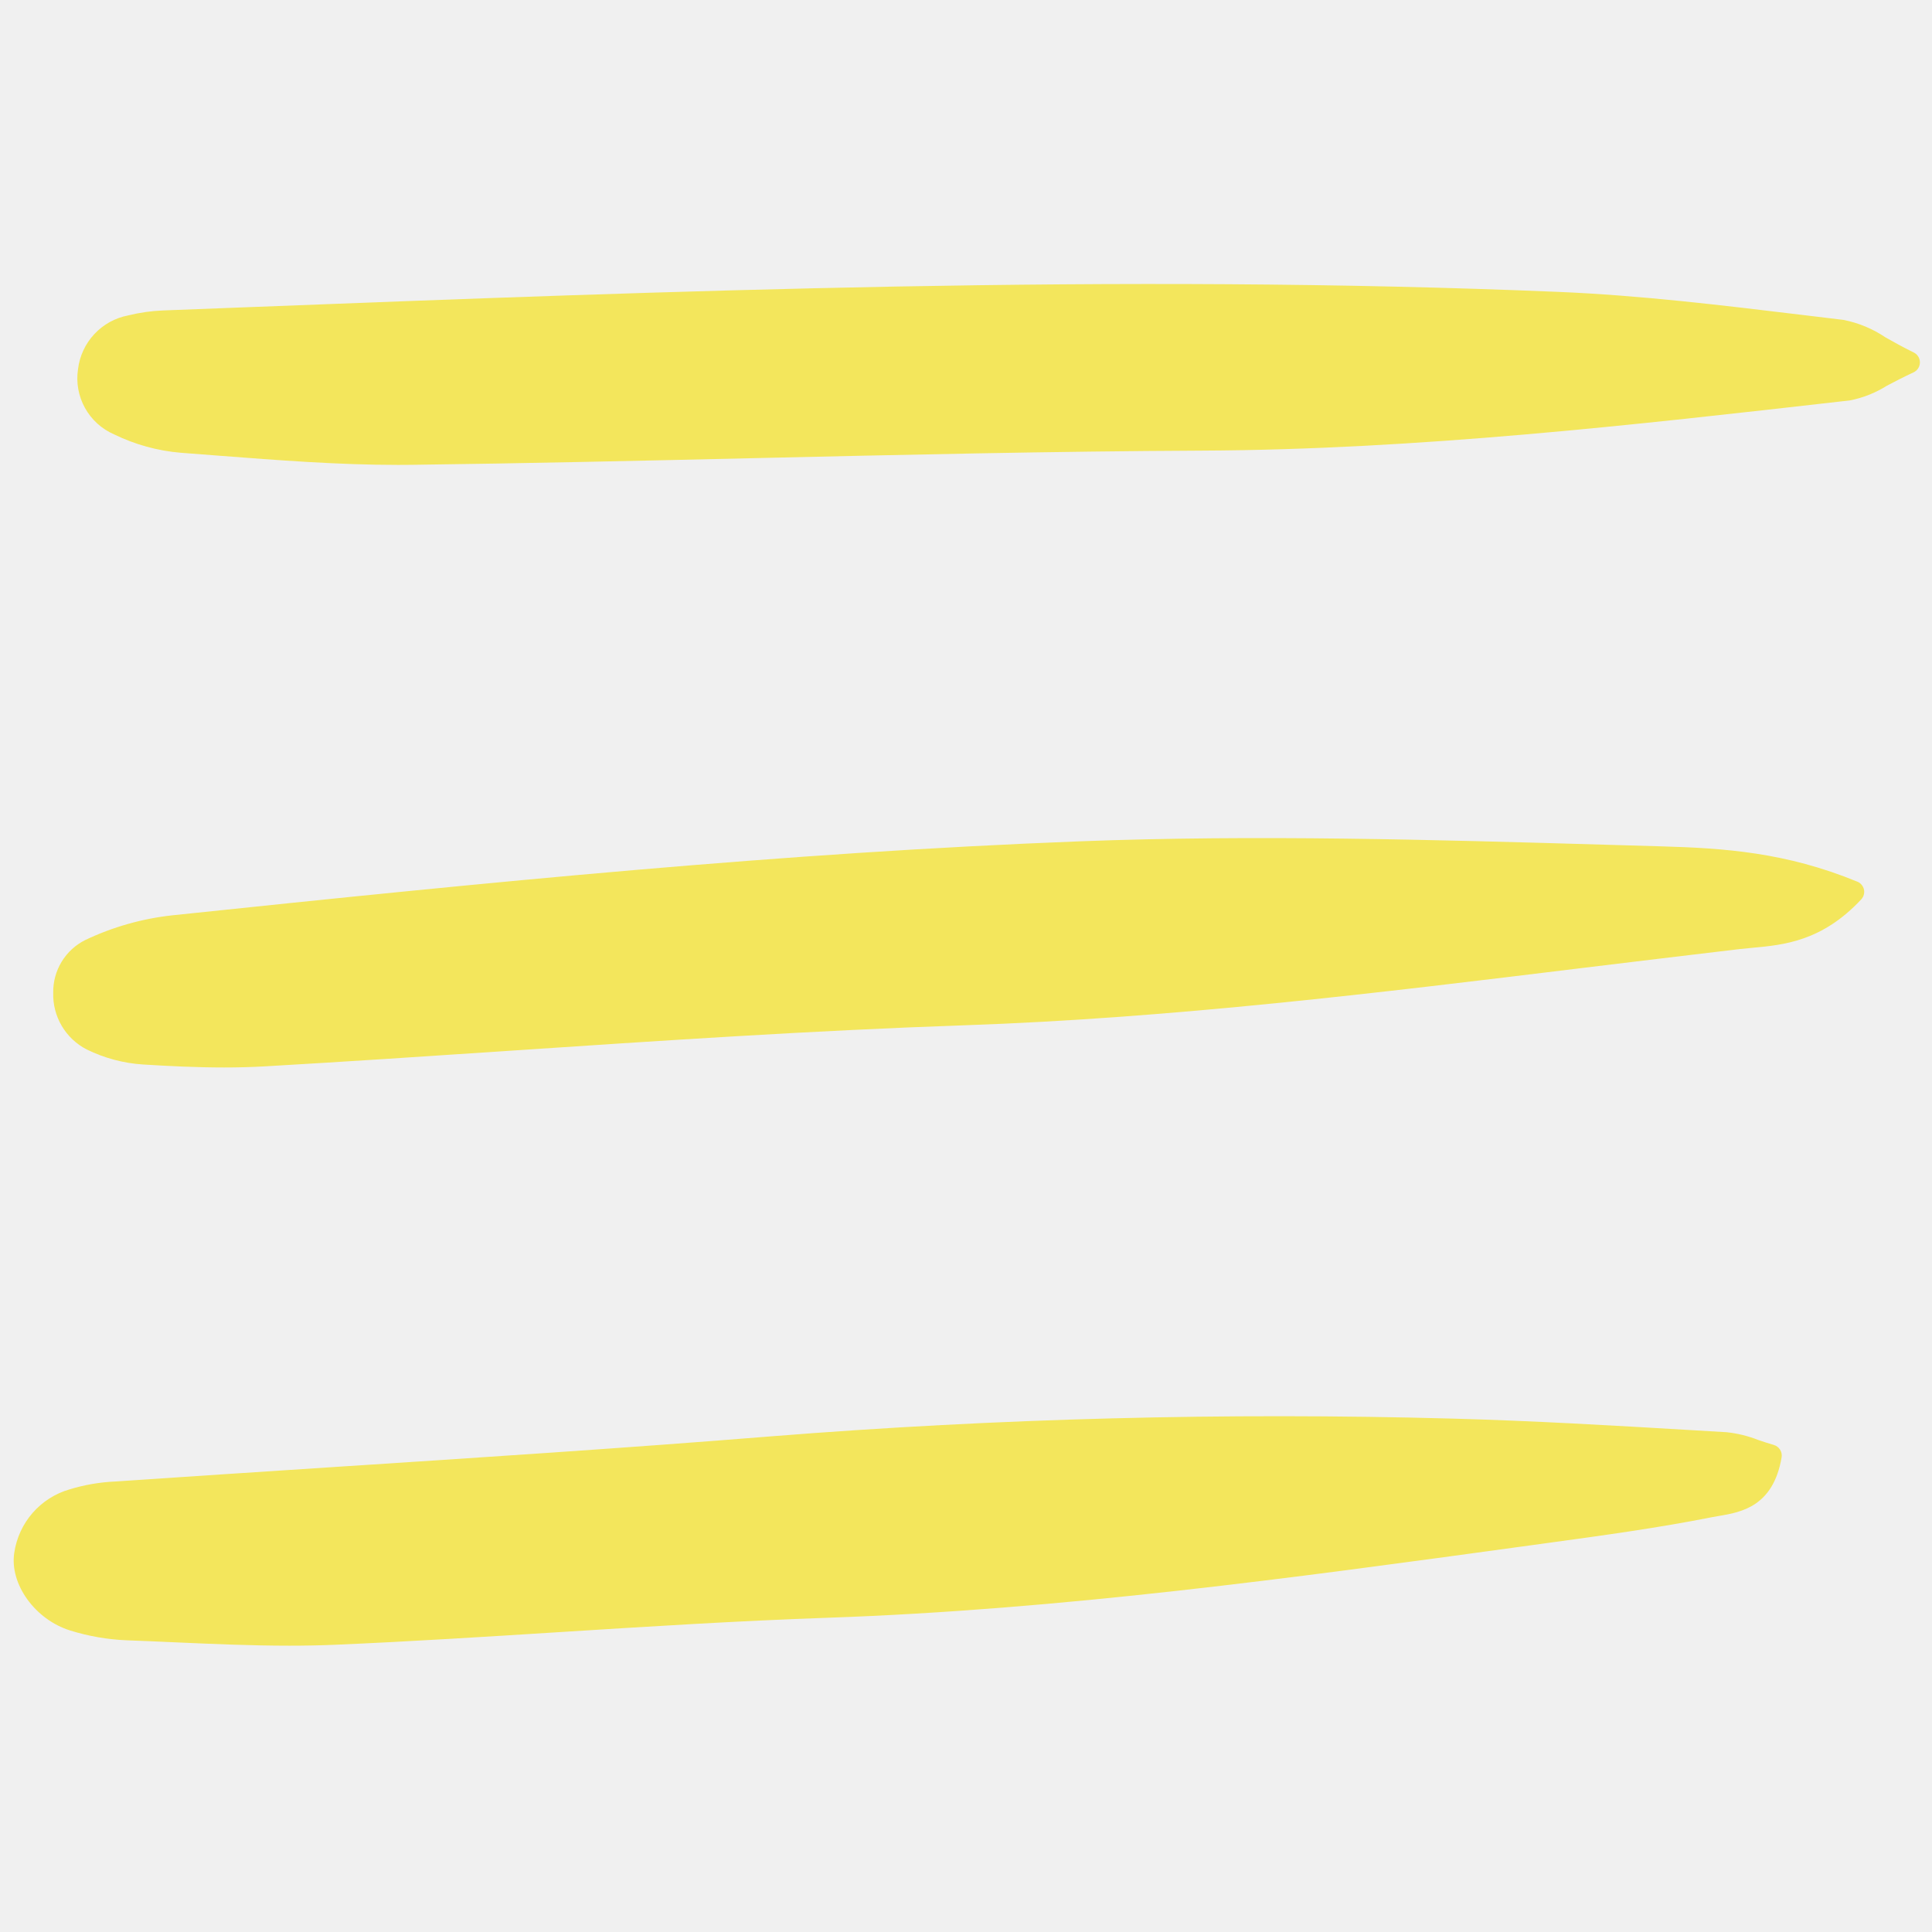
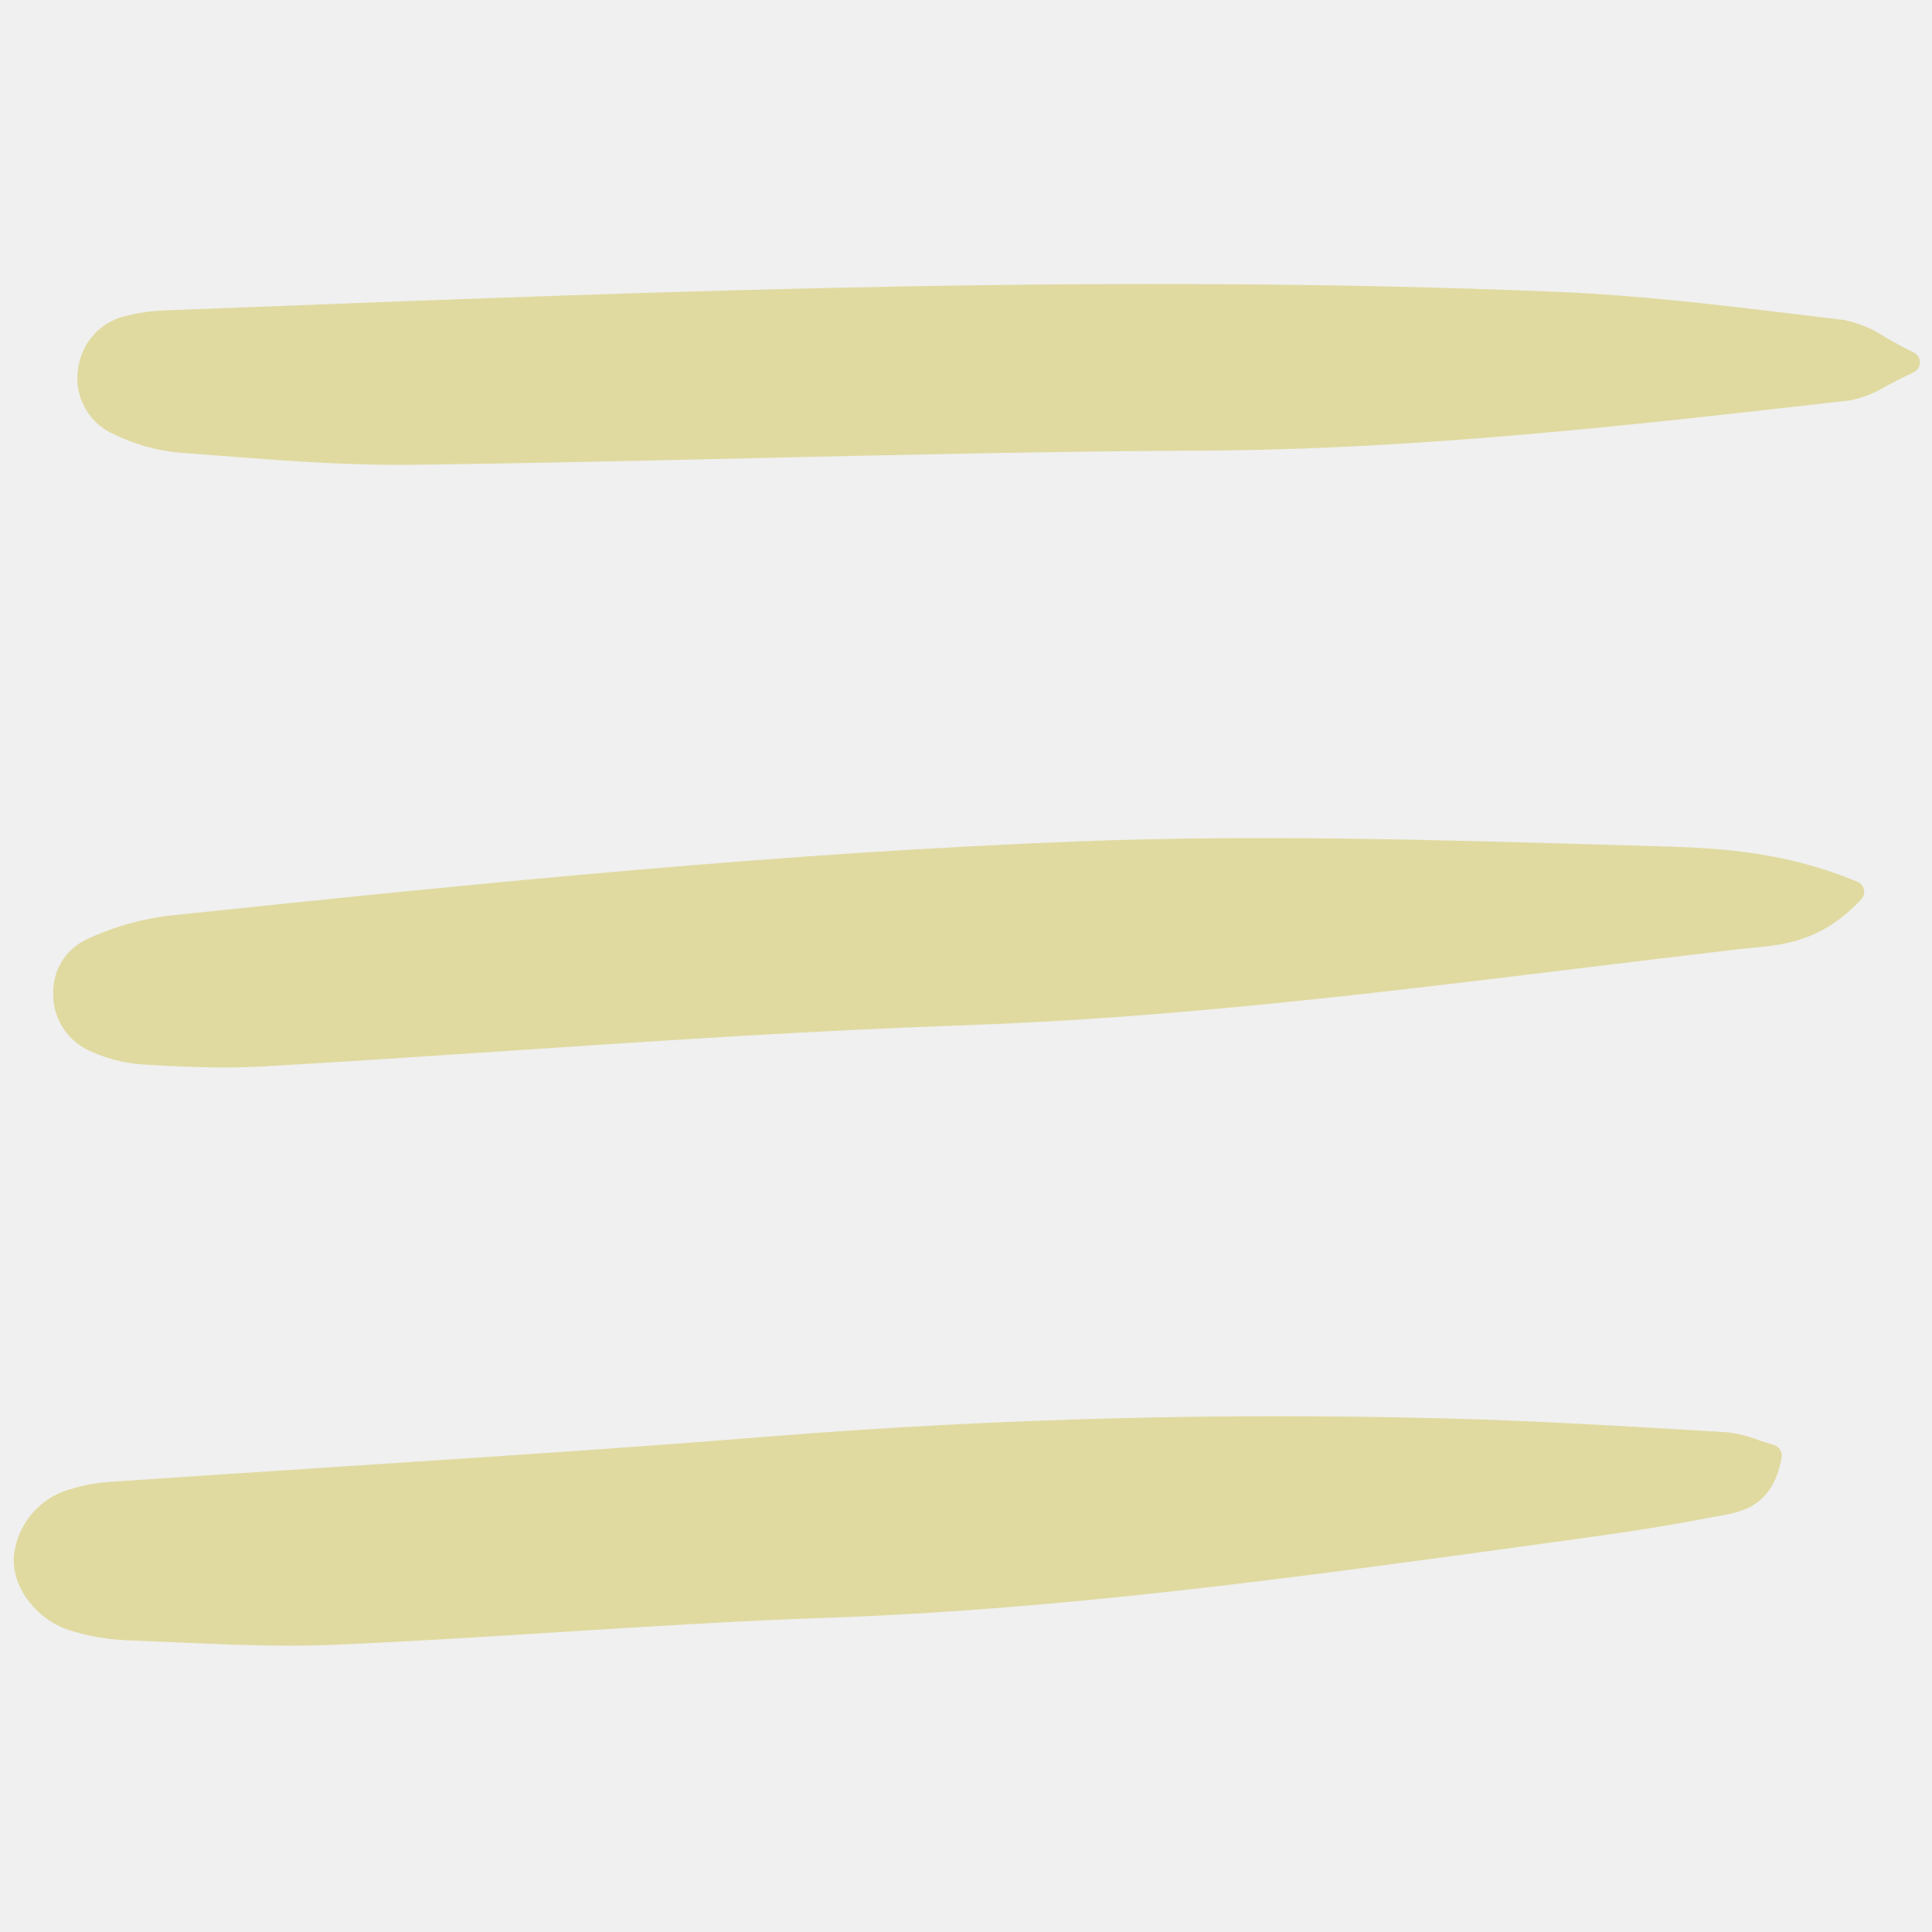
<svg xmlns="http://www.w3.org/2000/svg" viewBox="0 -17 117 117" fill="none">
  <g id="SVGRepo_bgCarrier" stroke-width="0" />
  <g id="SVGRepo_tracerCarrier" stroke-linecap="round" stroke-linejoin="round" />
  <g id="SVGRepo_iconCarrier">
    <g clip-path="url(#clip0)">
-       <path d="M0.864 77.034C0.572 78.923 2.121 81.078 4.246 81.74C5.358 82.087 6.511 82.287 7.676 82.335C8.648 82.37 9.62 82.413 10.592 82.457C12.867 82.558 15.197 82.661 17.526 82.661C18.462 82.661 19.398 82.644 20.328 82.604C24.859 82.409 29.459 82.118 33.907 81.838C39.235 81.502 44.744 81.156 50.163 80.968C64.273 80.48 78.436 78.538 92.133 76.66L93.91 76.416C97.121 75.977 100.441 75.522 103.679 74.879C103.822 74.852 103.97 74.826 104.12 74.801C105.421 74.579 107.386 74.245 107.892 71.257C107.919 71.094 107.886 70.928 107.799 70.79C107.711 70.651 107.576 70.549 107.418 70.504C107.077 70.407 106.762 70.3 106.464 70.198C105.852 69.958 105.21 69.801 104.556 69.733L102.492 69.611C97.73 69.329 92.806 69.039 87.954 68.909C74.203 68.533 60.441 68.891 46.728 69.981C37.894 70.694 28.899 71.278 20.2 71.843C15.793 72.129 11.386 72.421 6.98 72.718C6.039 72.76 5.107 72.92 4.206 73.197C3.34 73.448 2.565 73.944 1.972 74.624C1.38 75.305 0.995 76.141 0.864 77.034Z" fill="#f3e65c" />
-       <path d="M3.223 43.113C3.201 43.819 3.38 44.518 3.739 45.127C4.098 45.736 4.622 46.231 5.251 46.554C6.319 47.079 7.479 47.389 8.666 47.465C10.24 47.562 11.892 47.645 13.569 47.645C14.389 47.645 15.215 47.625 16.041 47.577C20.966 47.294 25.965 46.96 30.802 46.637C39.857 46.032 49.22 45.405 58.435 45.089C70.978 44.657 83.589 43.116 95.785 41.625C98.982 41.236 102.177 40.852 105.37 40.473C105.625 40.444 105.882 40.42 106.144 40.396C108.013 40.224 110.34 40.01 112.715 37.465C112.789 37.386 112.842 37.29 112.87 37.186C112.899 37.082 112.902 36.973 112.879 36.868C112.856 36.763 112.807 36.664 112.738 36.582C112.669 36.499 112.581 36.435 112.481 36.394C108.143 34.608 104.391 34.363 100.611 34.254L97.311 34.158C86.862 33.854 76.059 33.54 65.39 33.95C47.456 34.641 29.894 36.388 10.44 38.43C8.611 38.63 6.829 39.135 5.167 39.925C4.576 40.219 4.079 40.674 3.735 41.238C3.391 41.802 3.213 42.452 3.223 43.113Z" fill="#f3e65c" />
-       <path d="M6.914 9.307C8.179 9.924 9.547 10.302 10.949 10.419C11.718 10.476 12.487 10.535 13.257 10.596C16.811 10.87 20.475 11.154 24.106 11.154C24.386 11.154 24.667 11.155 24.948 11.149C31.811 11.063 38.786 10.903 45.531 10.748C54.481 10.543 63.736 10.331 72.835 10.289C85.861 10.228 98.946 8.738 111.602 7.297L112.008 7.252C112.805 7.099 113.568 6.798 114.256 6.366C114.716 6.123 115.239 5.848 115.88 5.551C115.995 5.498 116.092 5.414 116.161 5.308C116.23 5.202 116.267 5.079 116.268 4.953C116.27 4.826 116.236 4.702 116.169 4.595C116.103 4.488 116.007 4.401 115.894 4.346C115.233 4.022 114.677 3.71 114.186 3.433C113.417 2.914 112.552 2.554 111.642 2.373L109.155 2.073C104.324 1.49 99.329 0.883 94.387 0.677C67.757 -0.436 40.716 0.609 14.567 1.62L9.874 1.801C9.164 1.829 8.459 1.929 7.77 2.1C6.981 2.248 6.26 2.645 5.713 3.232C5.165 3.819 4.818 4.565 4.724 5.363C4.602 6.17 4.751 6.994 5.148 7.708C5.544 8.422 6.165 8.984 6.914 9.307Z" fill="#f3e65c" />
+       <path d="M0.864 77.034C0.572 78.923 2.121 81.078 4.246 81.74C5.358 82.087 6.511 82.287 7.676 82.335C8.648 82.37 9.62 82.413 10.592 82.457C12.867 82.558 15.197 82.661 17.526 82.661C18.462 82.661 19.398 82.644 20.328 82.604C24.859 82.409 29.459 82.118 33.907 81.838C39.235 81.502 44.744 81.156 50.163 80.968C64.273 80.48 78.436 78.538 92.133 76.66L93.91 76.416C97.121 75.977 100.441 75.522 103.679 74.879C103.822 74.852 103.97 74.826 104.12 74.801C105.421 74.579 107.386 74.245 107.892 71.257C107.919 71.094 107.886 70.928 107.799 70.79C107.711 70.651 107.576 70.549 107.418 70.504C107.077 70.407 106.762 70.3 106.464 70.198C105.852 69.958 105.21 69.801 104.556 69.733L102.492 69.611C97.73 69.329 92.806 69.039 87.954 68.909C74.203 68.533 60.441 68.891 46.728 69.981C37.894 70.694 28.899 71.278 20.2 71.843C15.793 72.129 11.386 72.421 6.98 72.718C6.039 72.76 5.107 72.92 4.206 73.197C3.34 73.448 2.565 73.944 1.972 74.624C1.38 75.305 0.995 76.141 0.864 77.034Z" fill="#e0daa1" />
+       <path d="M3.223 43.113C3.201 43.819 3.38 44.518 3.739 45.127C4.098 45.736 4.622 46.231 5.251 46.554C6.319 47.079 7.479 47.389 8.666 47.465C10.24 47.562 11.892 47.645 13.569 47.645C14.389 47.645 15.215 47.625 16.041 47.577C20.966 47.294 25.965 46.96 30.802 46.637C39.857 46.032 49.22 45.405 58.435 45.089C70.978 44.657 83.589 43.116 95.785 41.625C98.982 41.236 102.177 40.852 105.37 40.473C105.625 40.444 105.882 40.42 106.144 40.396C108.013 40.224 110.34 40.01 112.715 37.465C112.789 37.386 112.842 37.29 112.87 37.186C112.899 37.082 112.902 36.973 112.879 36.868C112.856 36.763 112.807 36.664 112.738 36.582C112.669 36.499 112.581 36.435 112.481 36.394C108.143 34.608 104.391 34.363 100.611 34.254L97.311 34.158C86.862 33.854 76.059 33.54 65.39 33.95C47.456 34.641 29.894 36.388 10.44 38.43C8.611 38.63 6.829 39.135 5.167 39.925C4.576 40.219 4.079 40.674 3.735 41.238C3.391 41.802 3.213 42.452 3.223 43.113Z" fill="#e0daa1" />
+       <path d="M6.914 9.307C8.179 9.924 9.547 10.302 10.949 10.419C11.718 10.476 12.487 10.535 13.257 10.596C16.811 10.87 20.475 11.154 24.106 11.154C24.386 11.154 24.667 11.155 24.948 11.149C31.811 11.063 38.786 10.903 45.531 10.748C54.481 10.543 63.736 10.331 72.835 10.289C85.861 10.228 98.946 8.738 111.602 7.297L112.008 7.252C112.805 7.099 113.568 6.798 114.256 6.366C114.716 6.123 115.239 5.848 115.88 5.551C115.995 5.498 116.092 5.414 116.161 5.308C116.23 5.202 116.267 5.079 116.268 4.953C116.27 4.826 116.236 4.702 116.169 4.595C116.103 4.488 116.007 4.401 115.894 4.346C115.233 4.022 114.677 3.71 114.186 3.433C113.417 2.914 112.552 2.554 111.642 2.373L109.155 2.073C104.324 1.49 99.329 0.883 94.387 0.677C67.757 -0.436 40.716 0.609 14.567 1.62L9.874 1.801C9.164 1.829 8.459 1.929 7.77 2.1C6.981 2.248 6.26 2.645 5.713 3.232C5.165 3.819 4.818 4.565 4.724 5.363C4.602 6.17 4.751 6.994 5.148 7.708C5.544 8.422 6.165 8.984 6.914 9.307Z" fill="#e0daa1" />
    </g>
    <defs>
      <clipPath id="clip0">
        <rect width="116" height="83" fill="white" transform="translate(0.777344)" />
      </clipPath>
    </defs>
  </g>
</svg>
